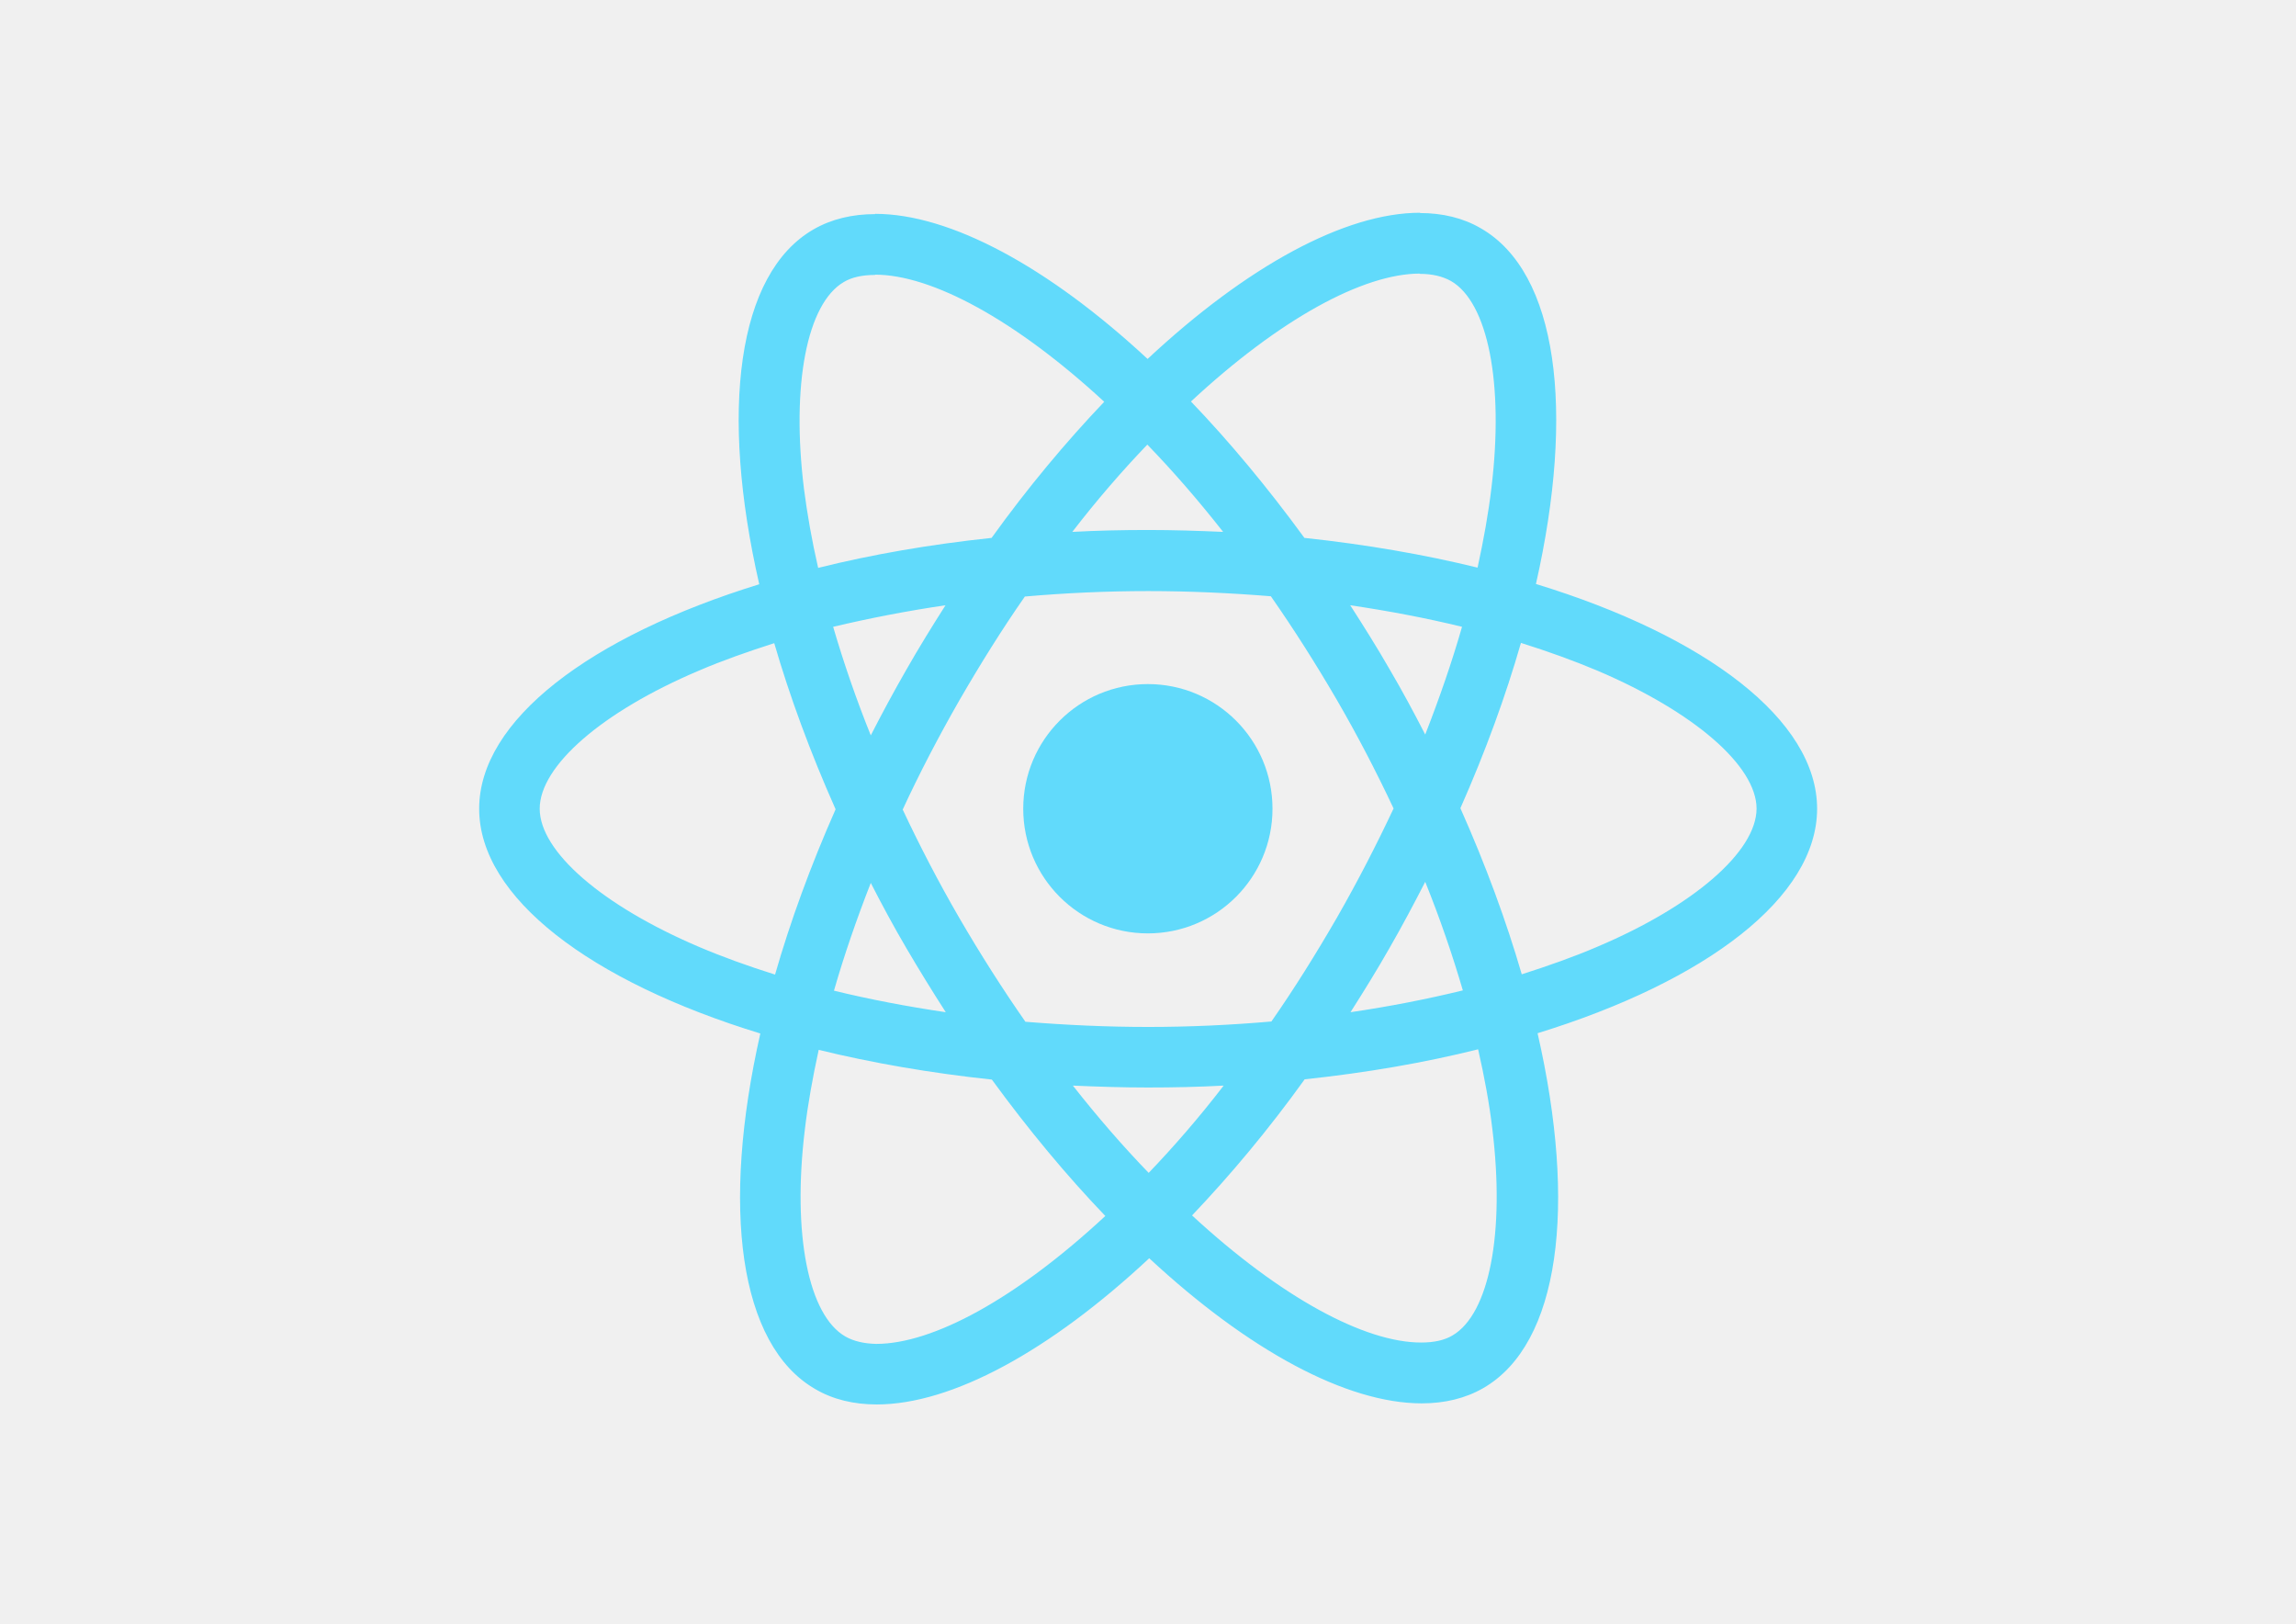
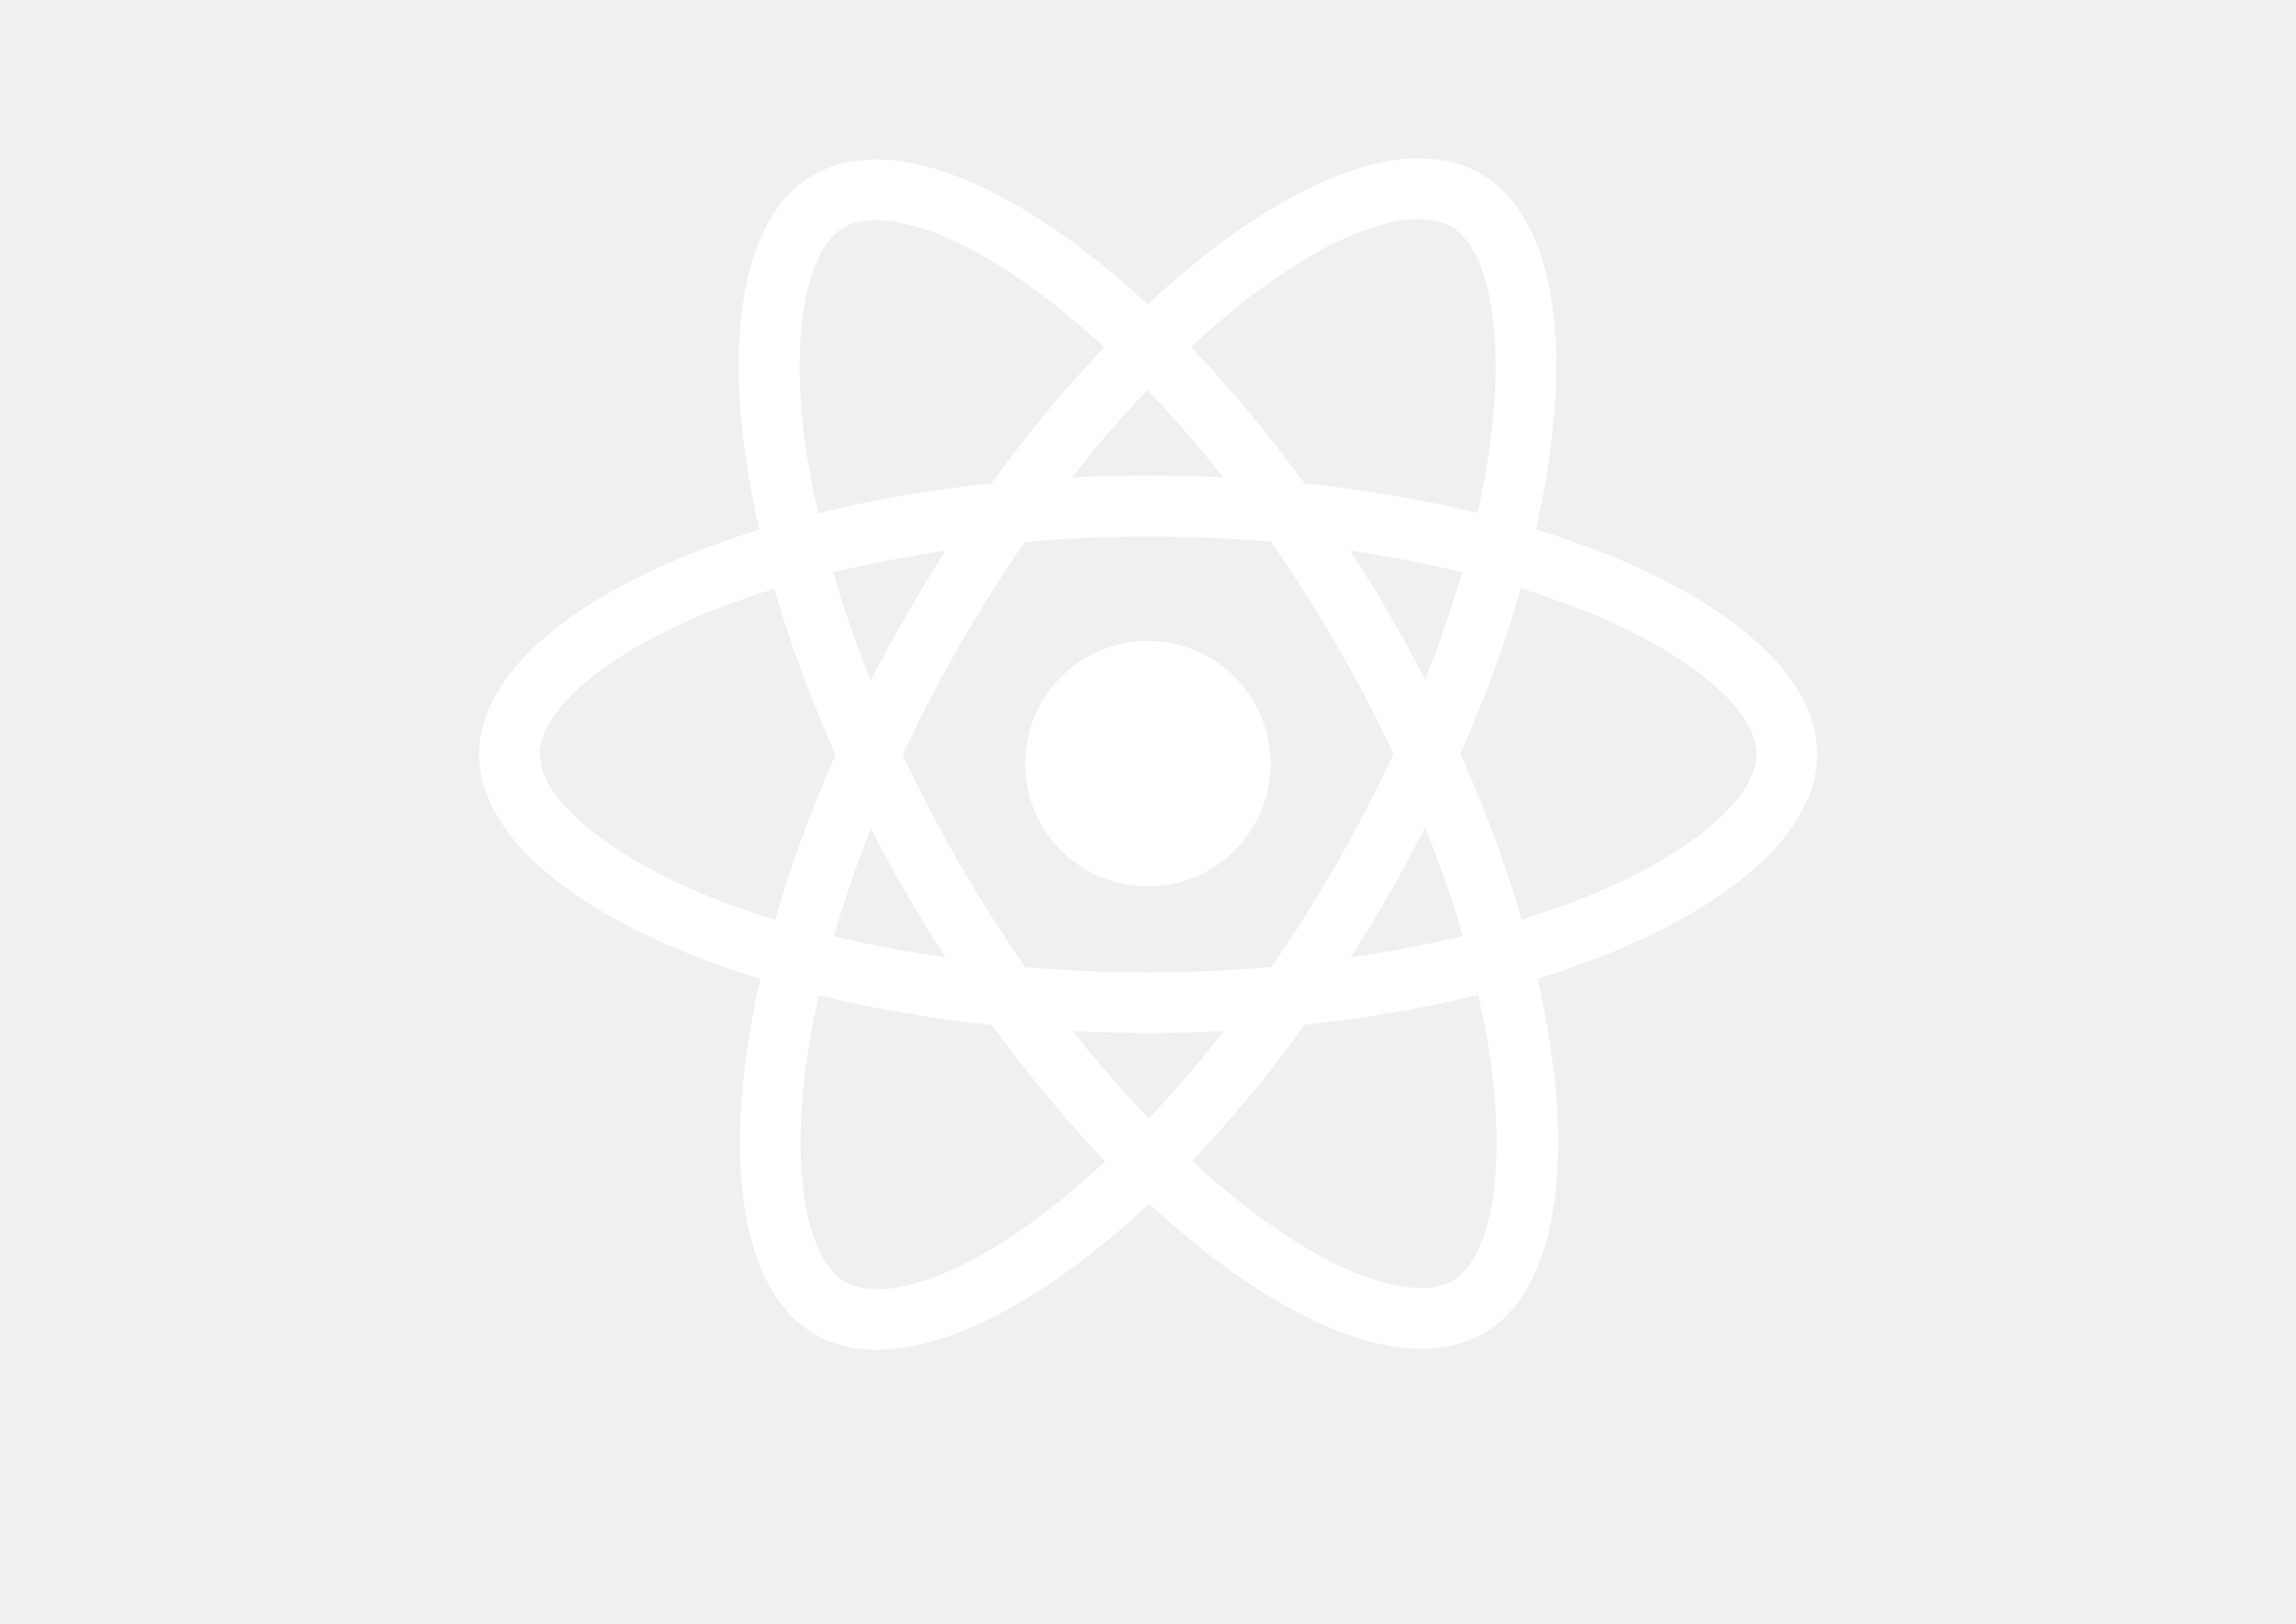
- <svg xmlns="http://www.w3.org/2000/svg" viewBox="0 0 841.9 595.3">
-   <g fill="#61DAFB">
+ <svg xmlns="http://www.w3.org/2000/svg" viewBox="0 20 841.9 595.3">
+   <g fill="#fff">
    <path d="M666.3 296.5c0-32.5-40.7-63.3-103.1-82.4 14.4-63.6 8-114.2-20.2-130.4-6.5-3.8-14.1-5.6-22.4-5.6v22.3c4.6 0 8.3.9 11.4 2.6 13.6 7.8 19.5 37.5 14.9 75.7-1.1 9.4-2.9 19.3-5.1 29.4-19.6-4.8-41-8.5-63.5-10.9-13.5-18.5-27.5-35.3-41.6-50 32.6-30.3 63.2-46.9 84-46.9V78c-27.5 0-63.5 19.6-99.9 53.6-36.4-33.8-72.4-53.2-99.9-53.2v22.3c20.7 0 51.4 16.5 84 46.6-14 14.7-28 31.4-41.3 49.9-22.6 2.4-44 6.1-63.6 11-2.3-10-4-19.7-5.2-29-4.7-38.2 1.1-67.9 14.6-75.8 3-1.8 6.9-2.6 11.5-2.6V78.5c-8.4 0-16 1.8-22.6 5.6-28.1 16.2-34.4 66.7-19.9 130.1-62.2 19.2-102.7 49.9-102.7 82.3 0 32.5 40.7 63.3 103.1 82.4-14.4 63.6-8 114.2 20.2 130.4 6.5 3.8 14.1 5.6 22.5 5.6 27.5 0 63.5-19.6 99.9-53.6 36.4 33.8 72.4 53.2 99.9 53.2 8.4 0 16-1.8 22.6-5.6 28.1-16.2 34.4-66.7 19.9-130.1 62-19.1 102.5-49.9 102.5-82.3zm-130.2-66.7c-3.7 12.9-8.3 26.2-13.5 39.5-4.1-8-8.4-16-13.1-24-4.6-8-9.5-15.8-14.4-23.4 14.2 2.1 27.9 4.7 41 7.9zm-45.8 106.5c-7.8 13.5-15.8 26.3-24.1 38.2-14.9 1.3-30 2-45.2 2-15.1 0-30.2-.7-45-1.9-8.3-11.9-16.4-24.6-24.2-38-7.6-13.1-14.5-26.4-20.8-39.8 6.2-13.4 13.2-26.8 20.7-39.9 7.8-13.5 15.8-26.3 24.1-38.2 14.9-1.3 30-2 45.2-2 15.1 0 30.2.7 45 1.9 8.3 11.9 16.4 24.6 24.2 38 7.6 13.1 14.5 26.4 20.8 39.8-6.3 13.4-13.2 26.8-20.7 39.9zm32.3-13c5.4 13.4 10 26.8 13.8 39.8-13.1 3.2-26.9 5.9-41.2 8 4.9-7.7 9.8-15.6 14.4-23.7 4.6-8 8.9-16.1 13-24.1zM421.2 430c-9.3-9.6-18.6-20.3-27.8-32 9 .4 18.2.7 27.5.7 9.4 0 18.7-.2 27.8-.7-9 11.7-18.3 22.4-27.5 32zm-74.4-58.9c-14.2-2.1-27.9-4.7-41-7.9 3.7-12.9 8.3-26.2 13.5-39.5 4.1 8 8.4 16 13.1 24 4.7 8 9.5 15.8 14.4 23.4zM420.7 163c9.3 9.6 18.6 20.3 27.8 32-9-.4-18.2-.7-27.5-.7-9.4 0-18.7.2-27.8.7 9-11.7 18.3-22.4 27.5-32zm-74 58.9c-4.9 7.7-9.8 15.6-14.4 23.7-4.6 8-8.9 16-13 24-5.4-13.4-10-26.8-13.8-39.8 13.1-3.1 26.9-5.8 41.2-7.9zm-90.5 125.2c-35.4-15.1-58.3-34.9-58.3-50.6 0-15.7 22.9-35.6 58.3-50.6 8.6-3.7 18-7 27.7-10.1 5.7 19.6 13.2 40 22.5 60.9-9.2 20.8-16.6 41.1-22.2 60.6-9.9-3.1-19.3-6.5-28-10.2zM310 490c-13.6-7.8-19.5-37.5-14.9-75.7 1.1-9.4 2.9-19.3 5.1-29.4 19.6 4.8 41 8.5 63.5 10.9 13.5 18.5 27.5 35.3 41.6 50-32.6 30.3-63.2 46.9-84 46.9-4.5-.1-8.3-1-11.3-2.7zm237.2-76.2c4.7 38.2-1.1 67.9-14.6 75.8-3 1.8-6.9 2.6-11.5 2.6-20.7 0-51.4-16.5-84-46.6 14-14.7 28-31.4 41.3-49.9 22.6-2.4 44-6.1 63.6-11 2.3 10.1 4.1 19.8 5.2 29.1zm38.5-66.7c-8.6 3.7-18 7-27.7 10.1-5.7-19.6-13.2-40-22.5-60.9 9.2-20.8 16.6-41.1 22.2-60.6 9.9 3.1 19.3 6.5 28.1 10.2 35.4 15.1 58.3 34.9 58.3 50.6-.1 15.7-23 35.6-58.4 50.6zM320.8 78.4z" />
-     <circle cx="420.9" cy="296.5" r="45.7" />
+     <circle cx="420.9" cy="300" r="45" />
    <path d="M520.5 78.1z" />
  </g>
</svg>
